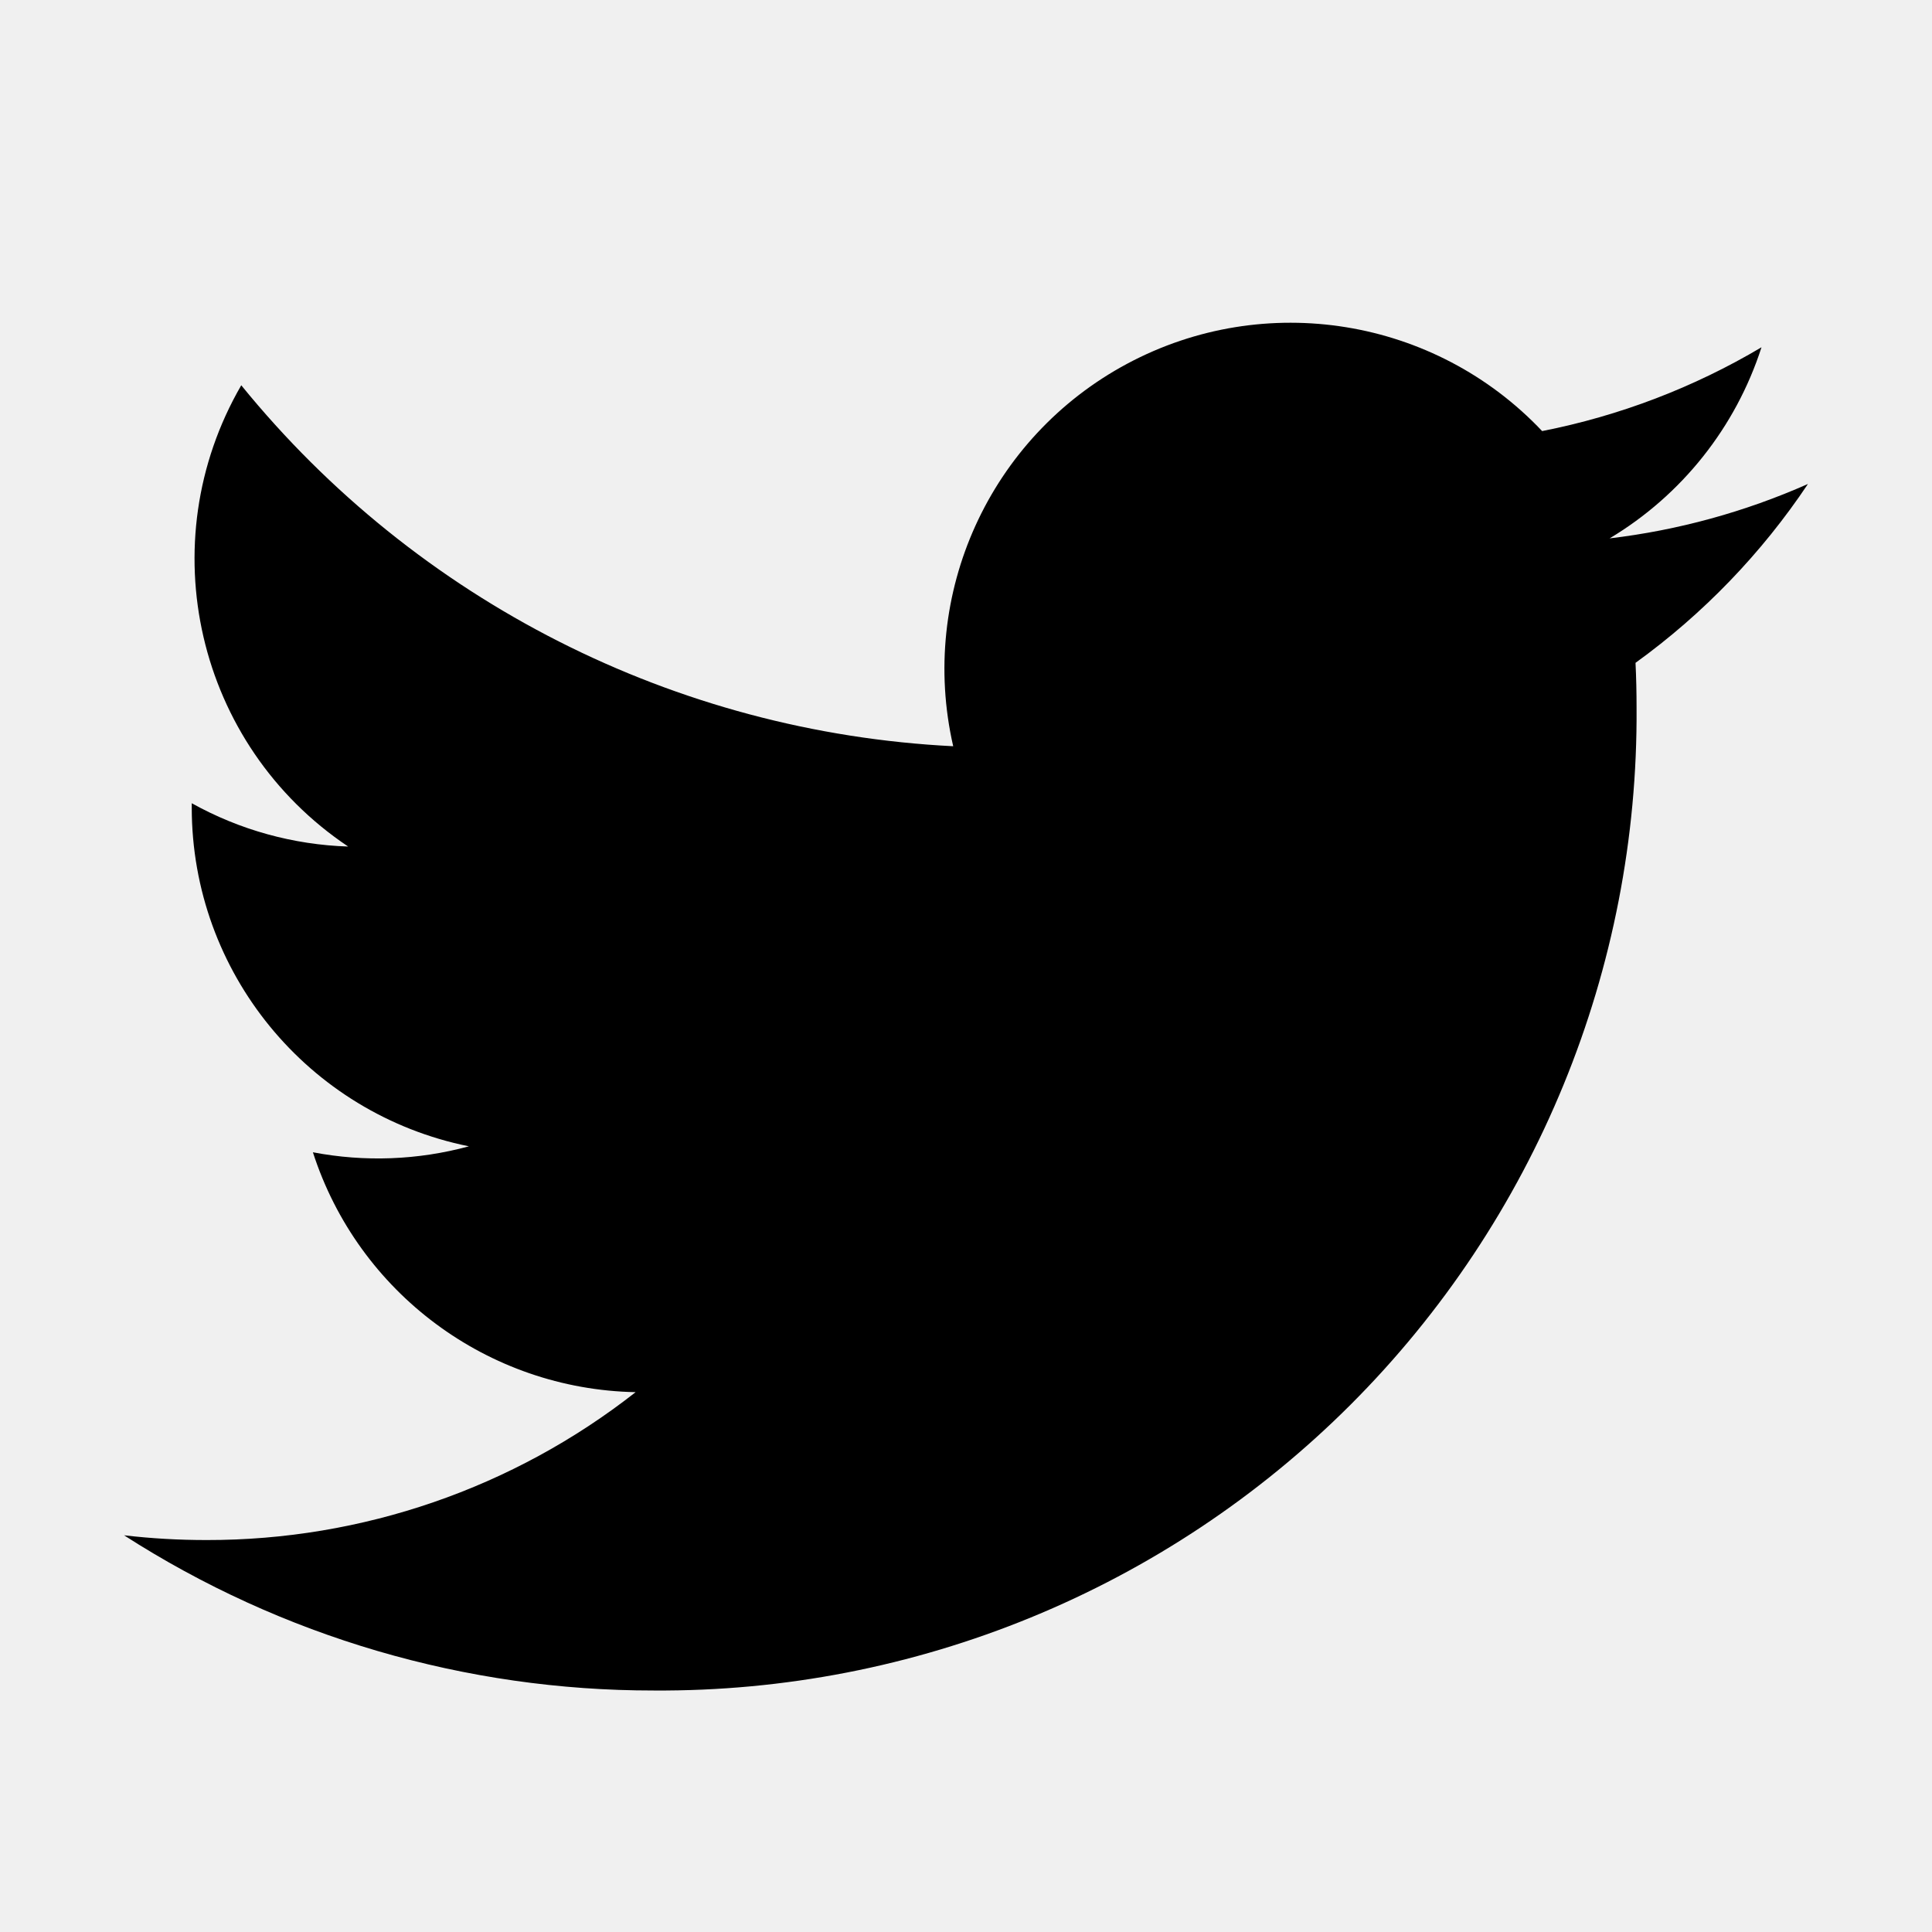
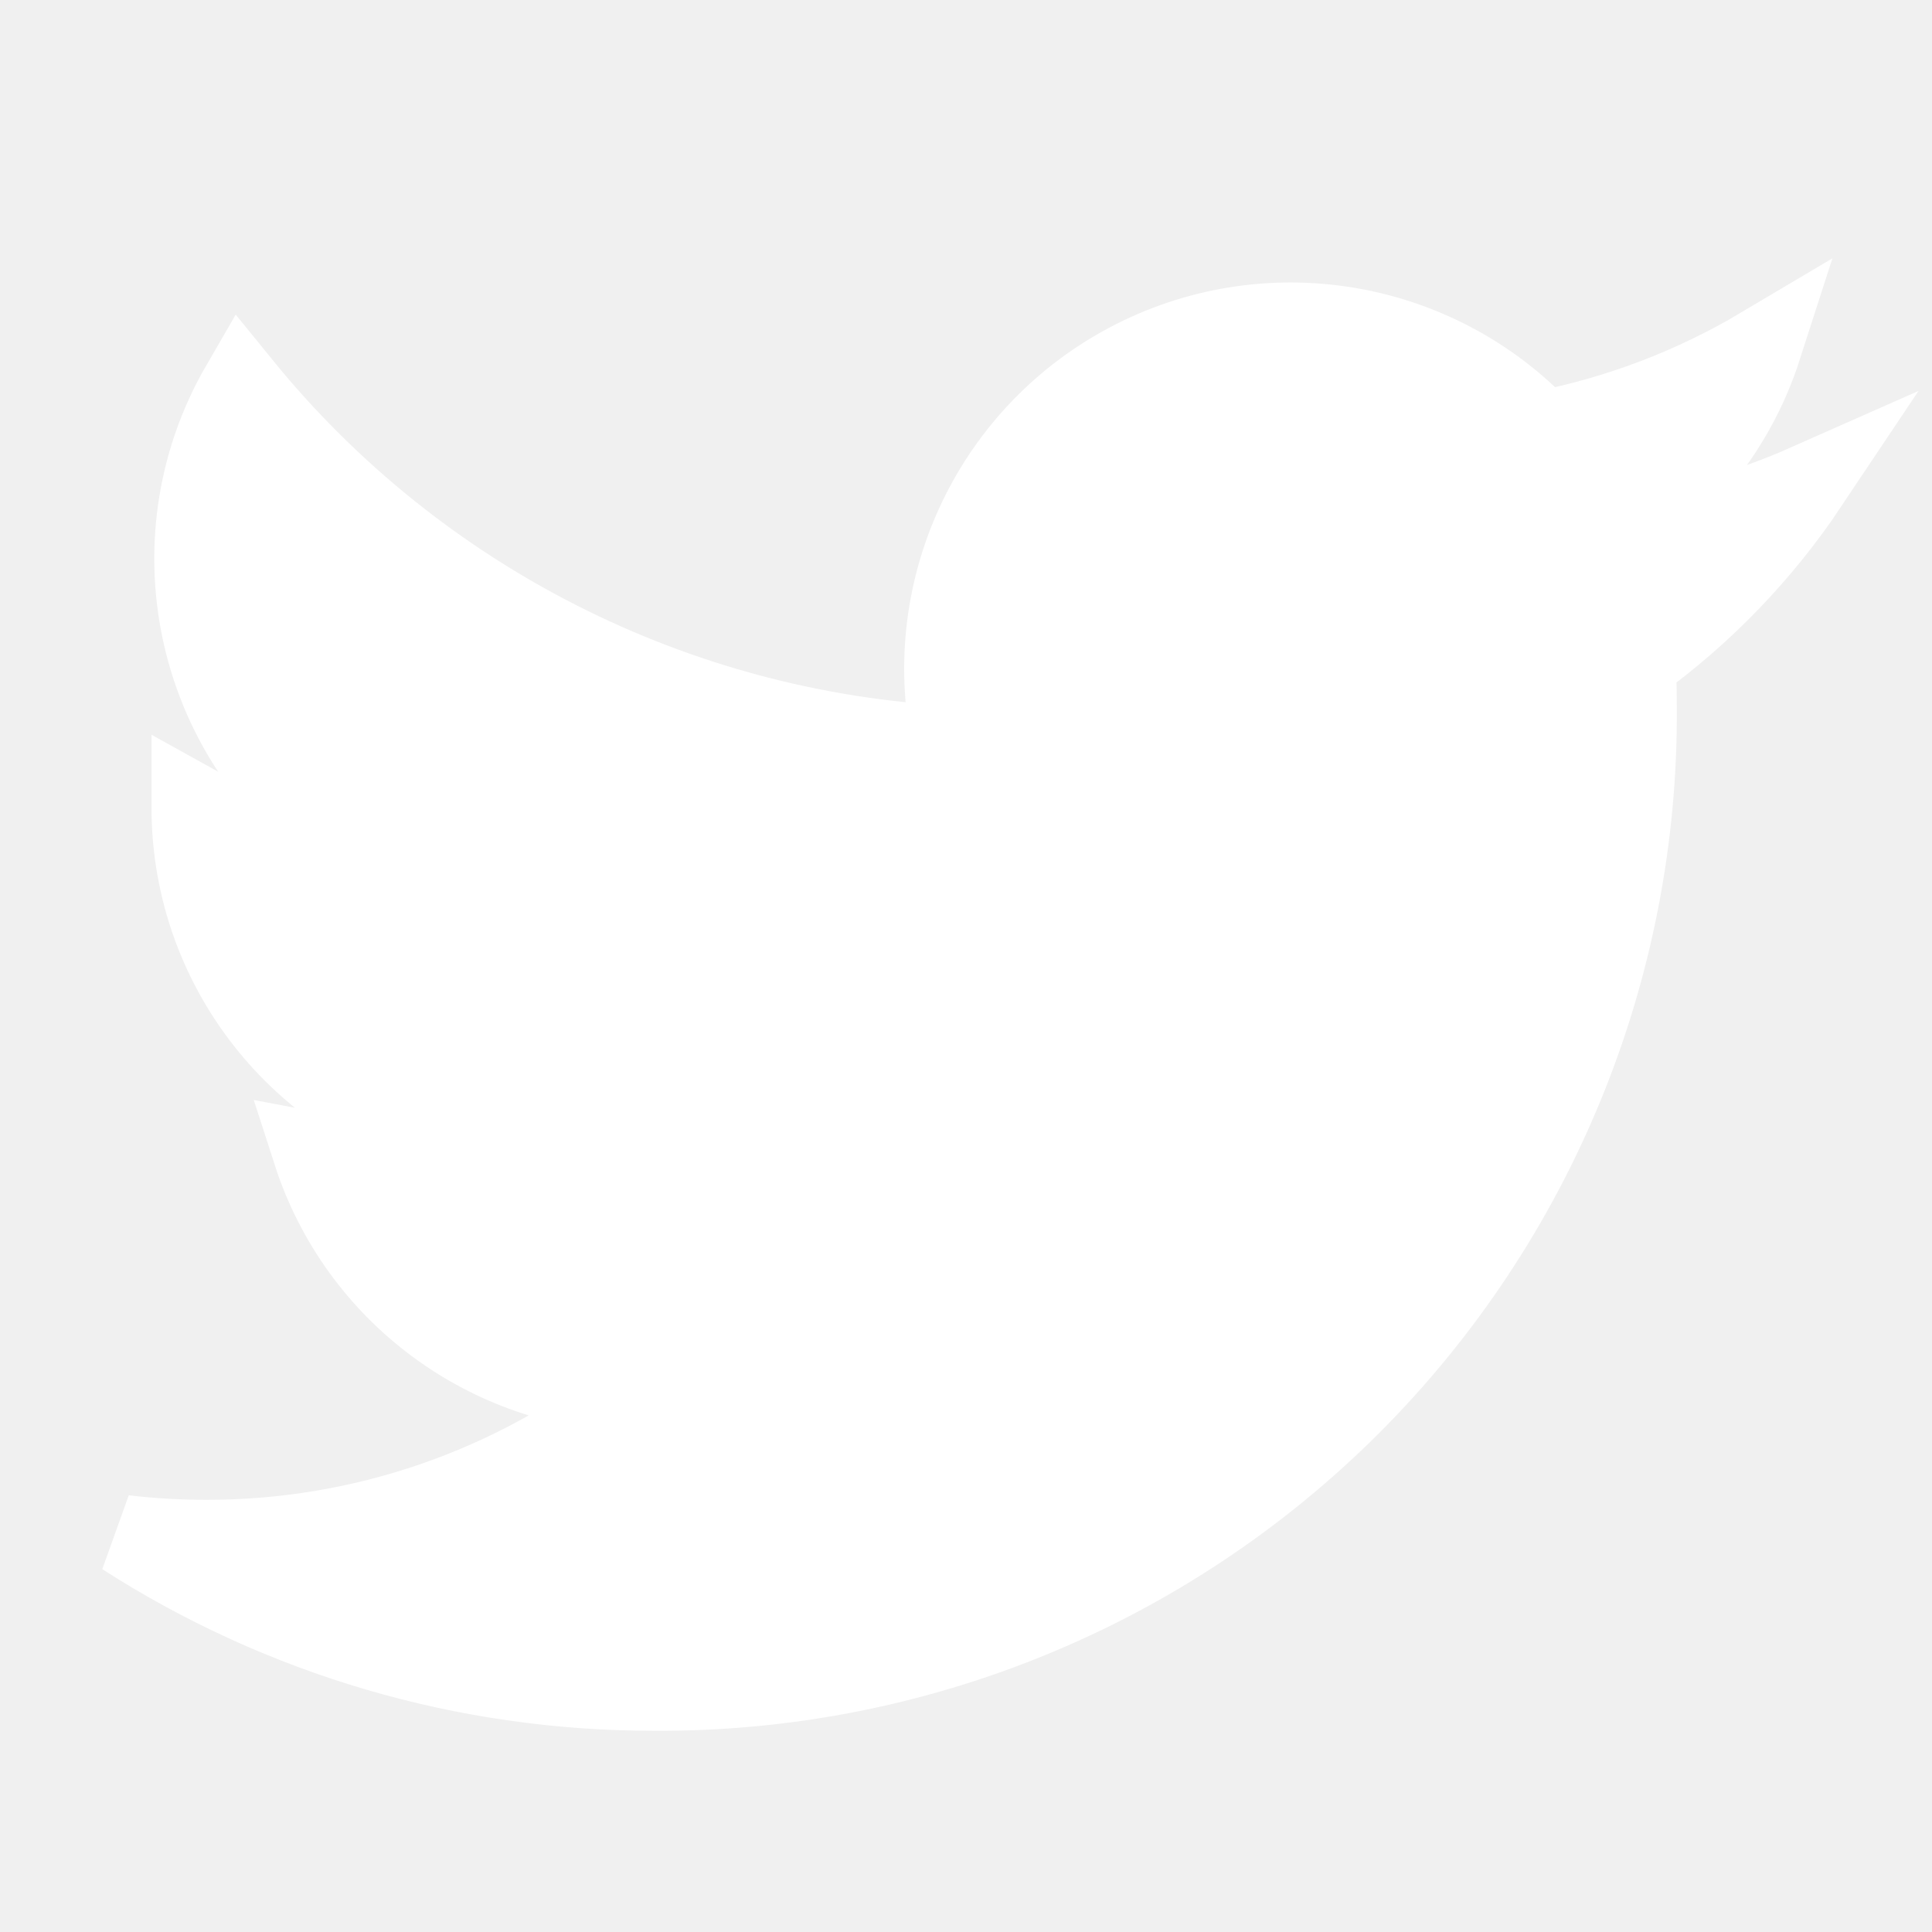
- <svg xmlns="http://www.w3.org/2000/svg" width="24" height="24" viewBox="0 0 24 24" fill="none">
-   <path d="M19.995 6.688C20.891 6.152 21.562 5.308 21.882 4.314C21.04 4.814 20.118 5.166 19.157 5.355C17.825 3.946 15.713 3.603 14.003 4.518C12.293 5.433 11.408 7.379 11.841 9.27C8.391 9.097 5.176 7.467 2.997 4.786C1.86 6.747 2.441 9.255 4.325 10.516C3.644 10.494 2.978 10.31 2.382 9.978C2.382 9.996 2.382 10.014 2.382 10.032C2.382 12.075 3.822 13.835 5.825 14.24C5.193 14.412 4.53 14.437 3.887 14.314C4.45 16.061 6.061 17.258 7.896 17.294C6.376 18.487 4.498 19.134 2.566 19.131C2.223 19.131 1.881 19.112 1.541 19.072C3.503 20.333 5.787 21.002 8.12 21C11.365 21.022 14.484 19.743 16.779 17.448C19.073 15.153 20.353 12.034 20.33 8.789C20.33 8.603 20.326 8.418 20.317 8.234C21.157 7.627 21.883 6.874 22.459 6.012C21.676 6.359 20.846 6.587 19.995 6.688Z" fill="black" />
+ <svg xmlns="http://www.w3.org/2000/svg" width="24" height="24" viewBox="0 0 24 24" fill="none" stroke="#ffffff">
+   <path d="M19.995 6.688C20.891 6.152 21.562 5.308 21.882 4.314C21.04 4.814 20.118 5.166 19.157 5.355C17.825 3.946 15.713 3.603 14.003 4.518C12.293 5.433 11.408 7.379 11.841 9.27C8.391 9.097 5.176 7.467 2.997 4.786C1.86 6.747 2.441 9.255 4.325 10.516C3.644 10.494 2.978 10.31 2.382 9.978C2.382 9.996 2.382 10.014 2.382 10.032C2.382 12.075 3.822 13.835 5.825 14.24C5.193 14.412 4.53 14.437 3.887 14.314C4.45 16.061 6.061 17.258 7.896 17.294C6.376 18.487 4.498 19.134 2.566 19.131C2.223 19.131 1.881 19.112 1.541 19.072C3.503 20.333 5.787 21.002 8.12 21C11.365 21.022 14.484 19.743 16.779 17.448C19.073 15.153 20.353 12.034 20.33 8.789C20.33 8.603 20.326 8.418 20.317 8.234C21.157 7.627 21.883 6.874 22.459 6.012C21.676 6.359 20.846 6.587 19.995 6.688Z" fill="white" />
</svg>
